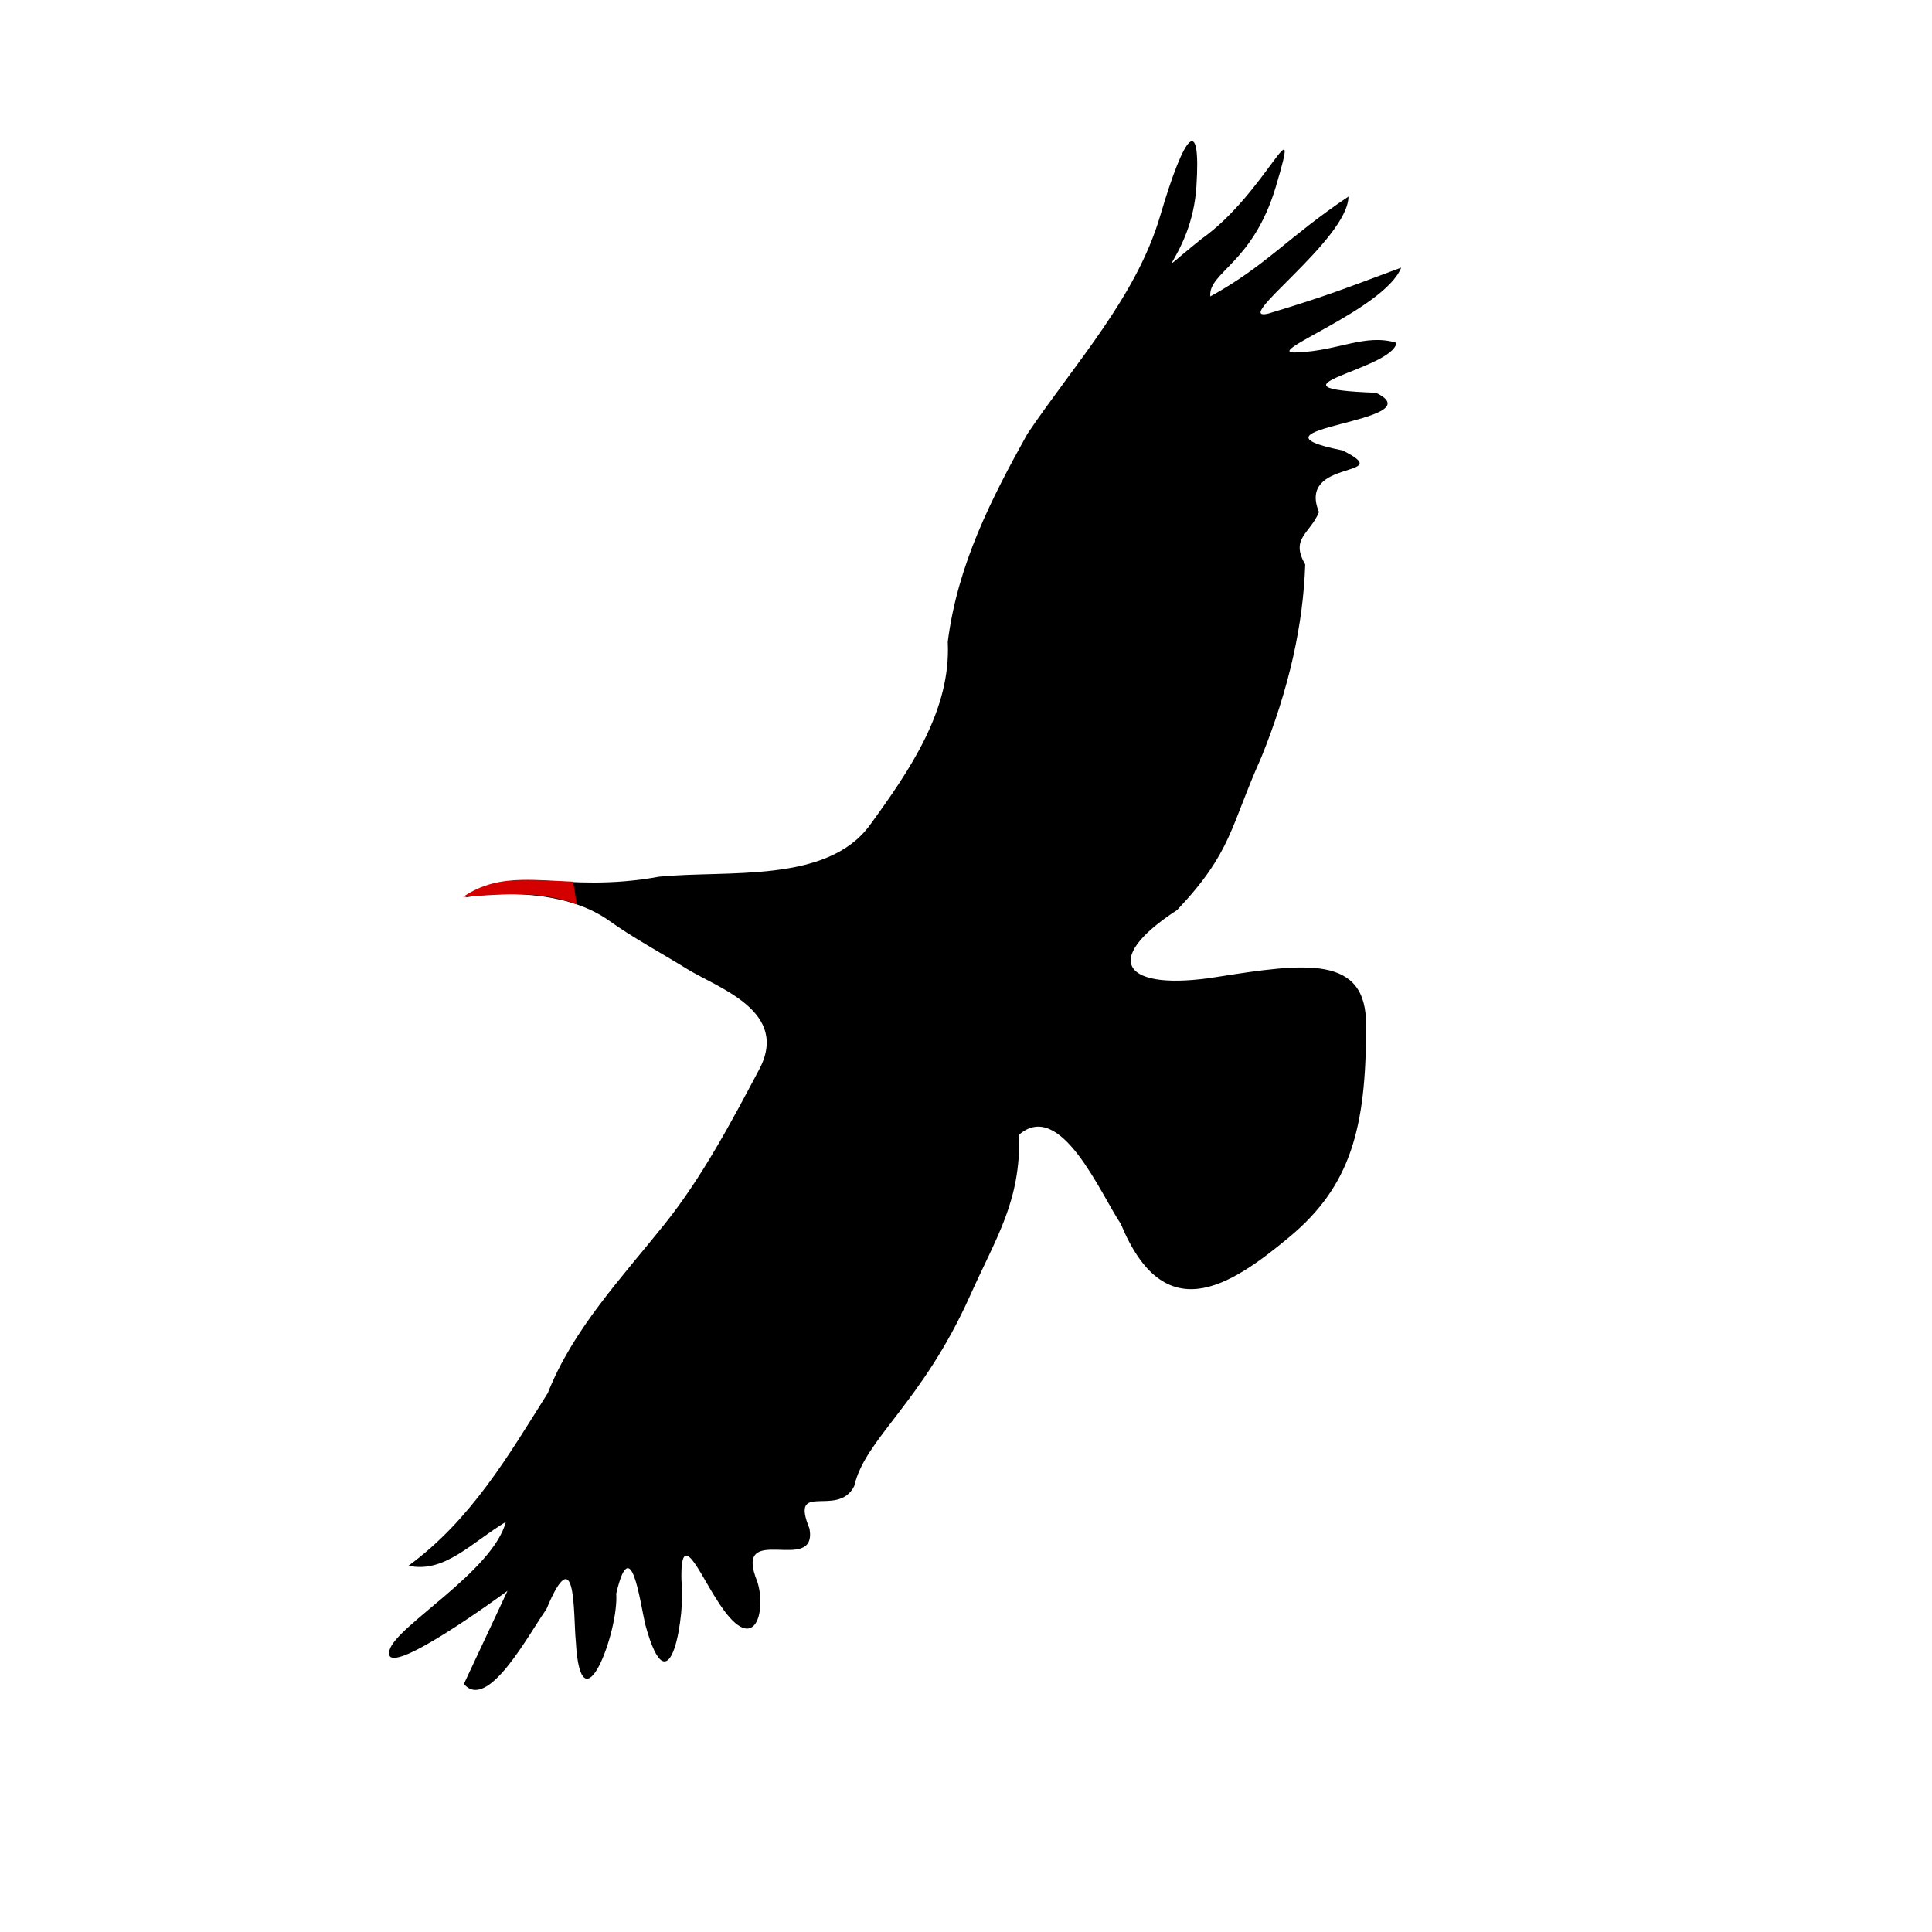
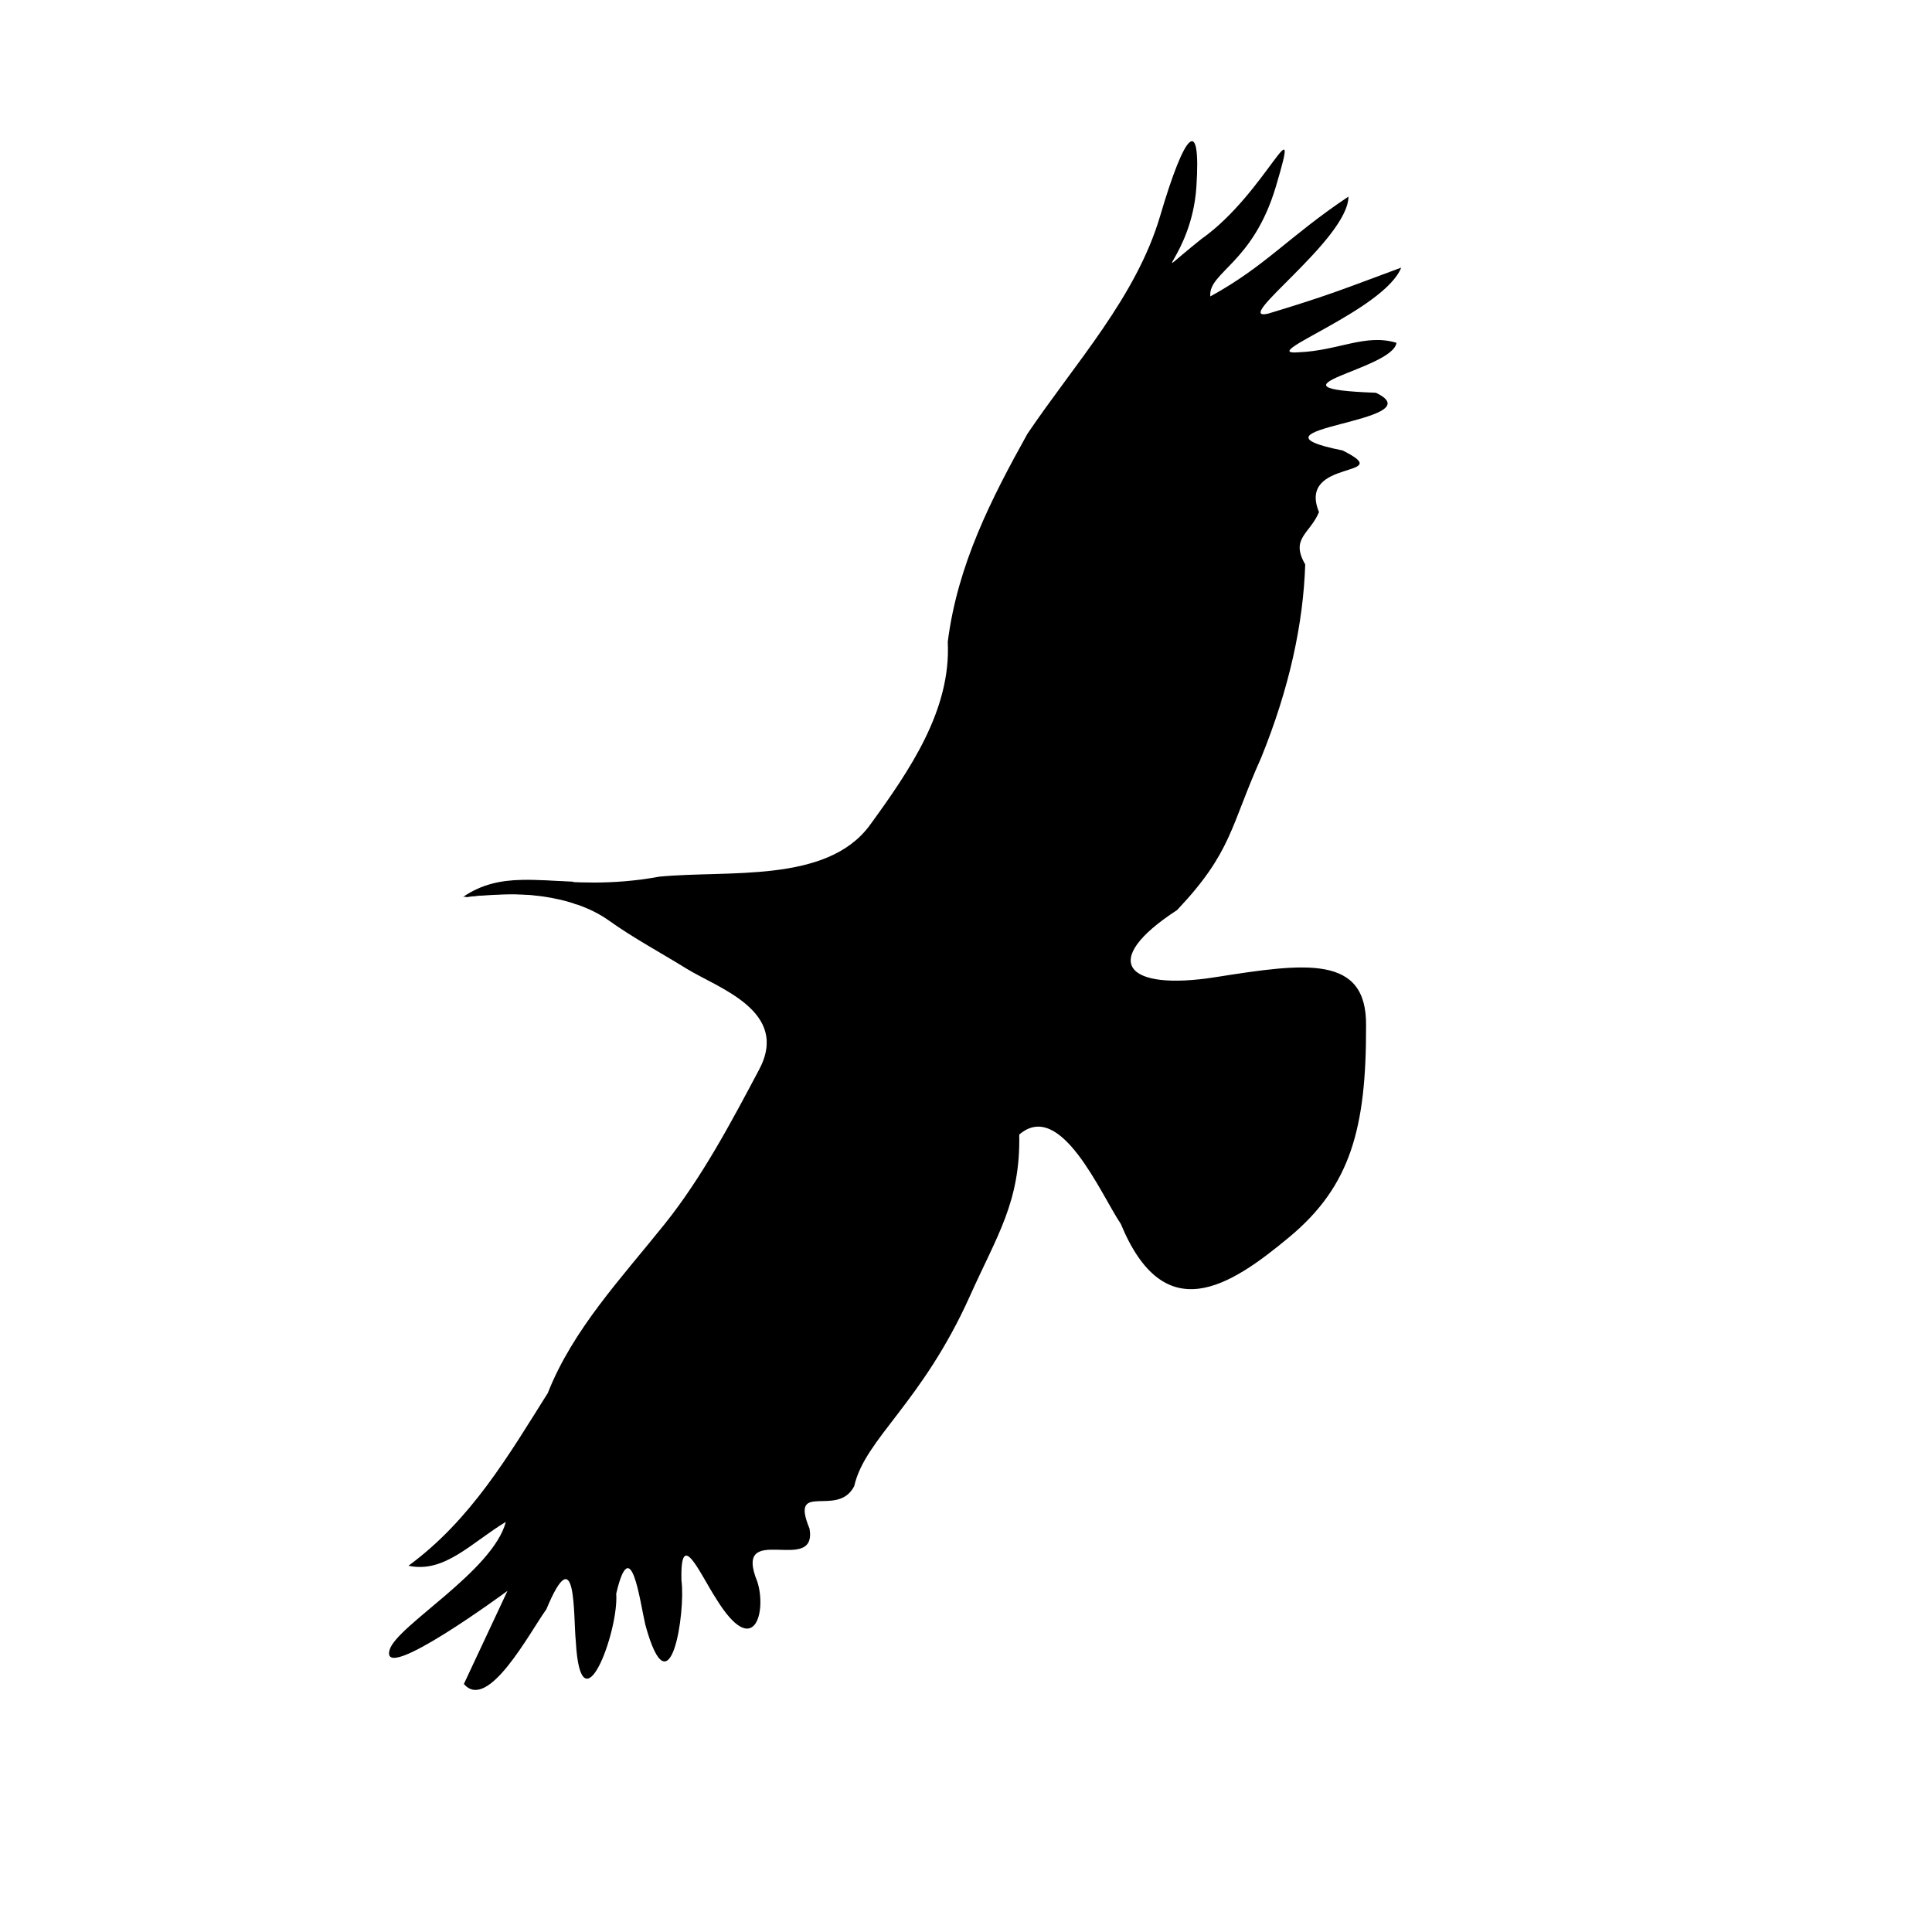
<svg xmlns="http://www.w3.org/2000/svg" version="1.0" width="500" height="500" id="svg2">
  <defs id="defs4" />
  <g transform="translate(-34.18262,-302.8126)" id="layer1">
    <path d="M 135.018,729.776 C 136.834,723.551 161.718,709.479 165.092,696.675 C 156.166,702.053 149.194,710.047 139.897,708.024 C 156.082,696.158 165.757,679.53 175.954,663.328 C 182.44,646.87 194.971,633.621 206.233,619.552 C 215.881,607.499 223.543,593.017 230.547,579.806 C 238.853,564.509 219.954,558.507 211.897,553.521 C 205.478,549.548 197.861,545.422 191.907,541.144 C 182.282,534.227 167.321,533.122 154.583,535.028 C 167.724,526.094 179.557,534.299 204.773,529.698 C 222.532,527.953 248.001,531.521 259.201,516.503 C 269.677,502.107 280.343,486.542 279.462,468.93 C 281.973,449.041 290.68,431.974 300.075,415.089 C 312.499,396.691 328.249,379.687 334.441,358.656 C 340.843,336.915 345.018,332.347 343.814,351.09 C 342.611,369.832 329.41,377.171 345.15,364.628 C 361.76,352.911 371.31,327.794 364.381,351.09 C 358.44,371.068 346.829,373.266 347.411,379.528 C 361.815,371.621 367.683,364.026 383.164,353.689 C 383.093,364.823 352.35,386.366 362.453,383.959 C 378.487,379.106 382.109,377.511 396.808,372.075 C 392.475,383.082 358.957,394.882 370.184,393.989 C 380.618,393.578 387.541,389.078 395.593,391.533 C 394.602,398.53 358.869,403.318 390.258,404.458 C 406.24,412.066 352.497,413.562 381.643,419.389 C 396.167,426.64 369.725,421.301 375.536,435.333 C 373.206,440.991 368.033,442.099 371.972,448.888 C 371.478,464.139 367.893,480.887 360.562,498.93 C 352.553,516.748 353.078,523.259 338.813,538.335 C 318.51,551.528 325.385,559.394 348.787,555.697 C 372.126,552.01 387.989,549.815 387.717,568.354 C 387.785,594.828 383.692,609.752 367.945,622.889 C 352.198,636.026 335.457,646.694 324.248,619.559 C 319.029,611.826 308.682,587.177 297.962,596.438 C 298.302,613.805 292.2,622.592 285.262,638.077 C 272.734,666.035 258.061,675.069 255.258,687.409 C 250.972,695.842 238.45,685.732 243.69,698.432 C 245.808,710.713 223.619,696.103 230.18,712.162 C 232.632,719.757 229.456,732.652 219.568,716.625 C 215.217,709.939 210.159,697.839 210.546,711.932 C 211.653,719.662 207.667,747.07 201.19,723.279 C 199.752,717.096 197.459,699.023 193.664,715.235 C 194.358,725.078 184.506,751.349 183.199,727.565 C 182.526,721.042 183.452,700.341 175.579,719.301 C 171.281,725.229 160.461,745.939 154.234,738.62 L 165.522,714.524 C 165.522,714.524 132.318,739.031 135.018,729.776 z " style="fill:#000000" id="path2170" />
  </g>
-   <path style="fill:#d40000" d="M 135.227,227.708 C 129.687,227.817 124.78,228.764 119.852,232.114 C 130.769,231.307 140.815,230.574 149.258,234.083 C 148.985,232.189 148.671,230.237 148.321,228.177 C 143.483,227.982 139.183,227.63 135.227,227.708 z " id="path2163" />
+   <path style="fill:#000000" d="M 135.227,227.708 C 129.687,227.817 124.78,228.764 119.852,232.114 C 130.769,231.307 140.815,230.574 149.258,234.083 C 148.985,232.189 148.671,230.237 148.321,228.177 C 143.483,227.982 139.183,227.63 135.227,227.708 z " id="path2163" />
</svg>
